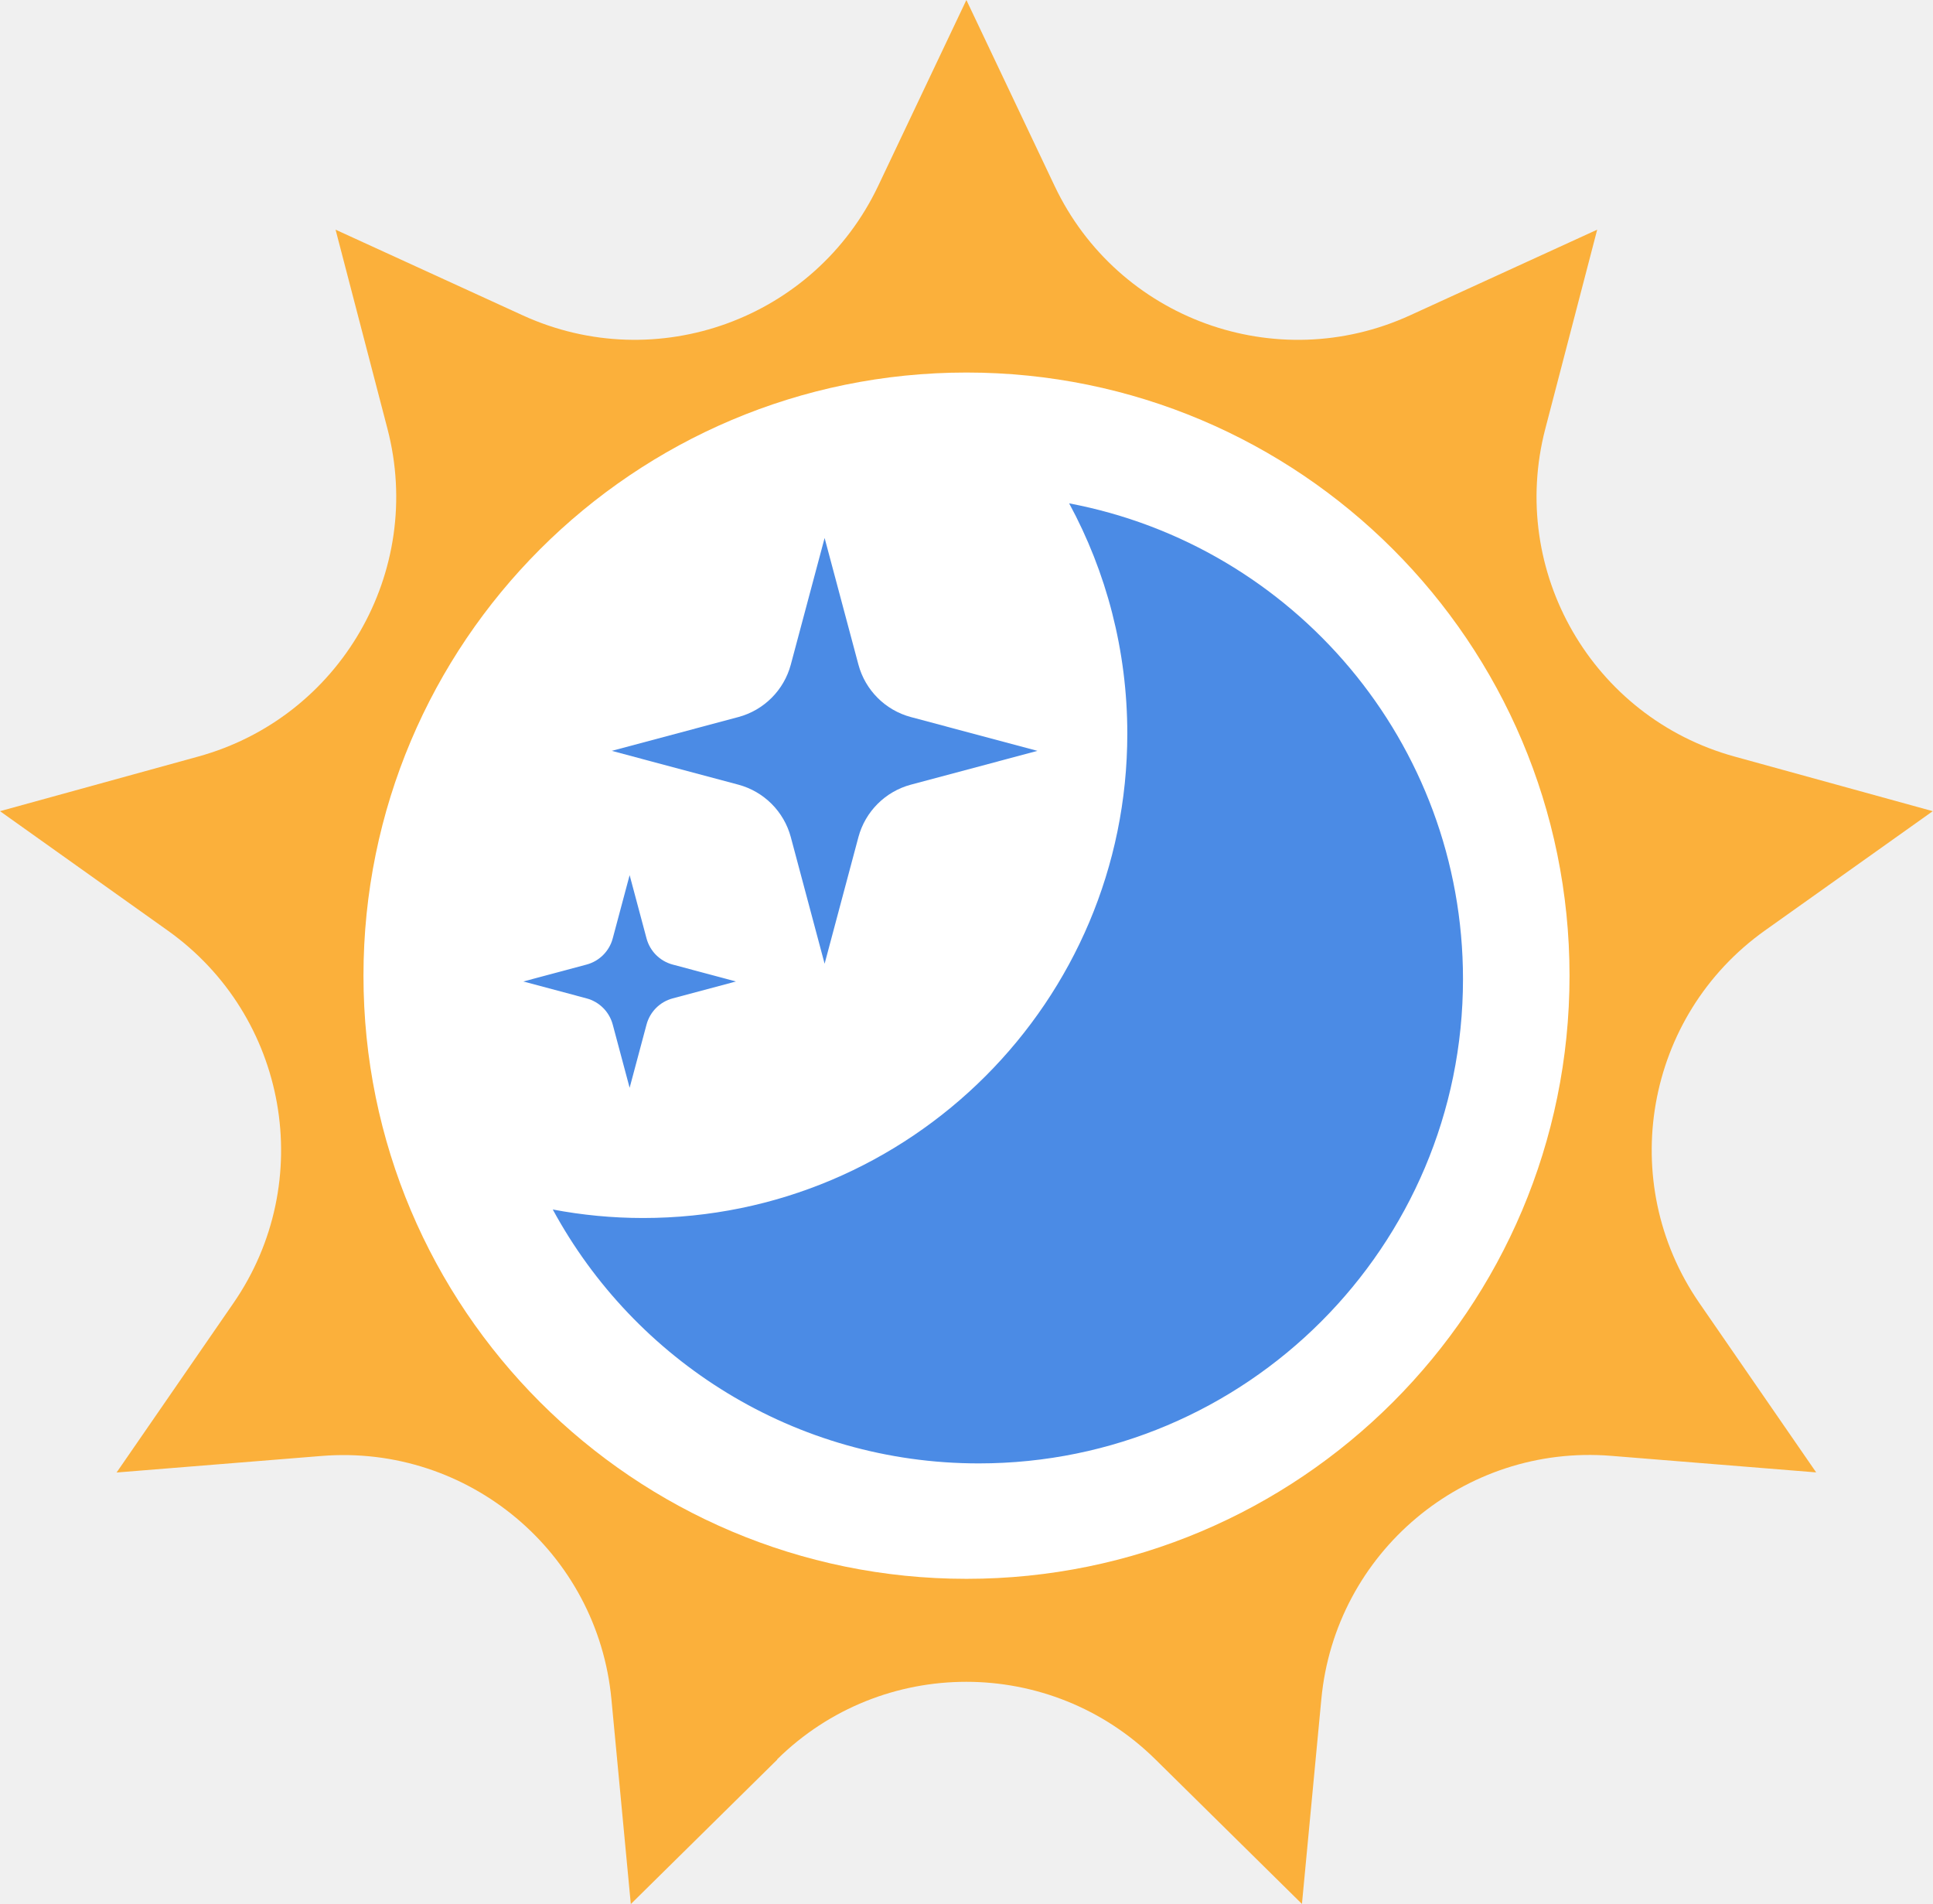
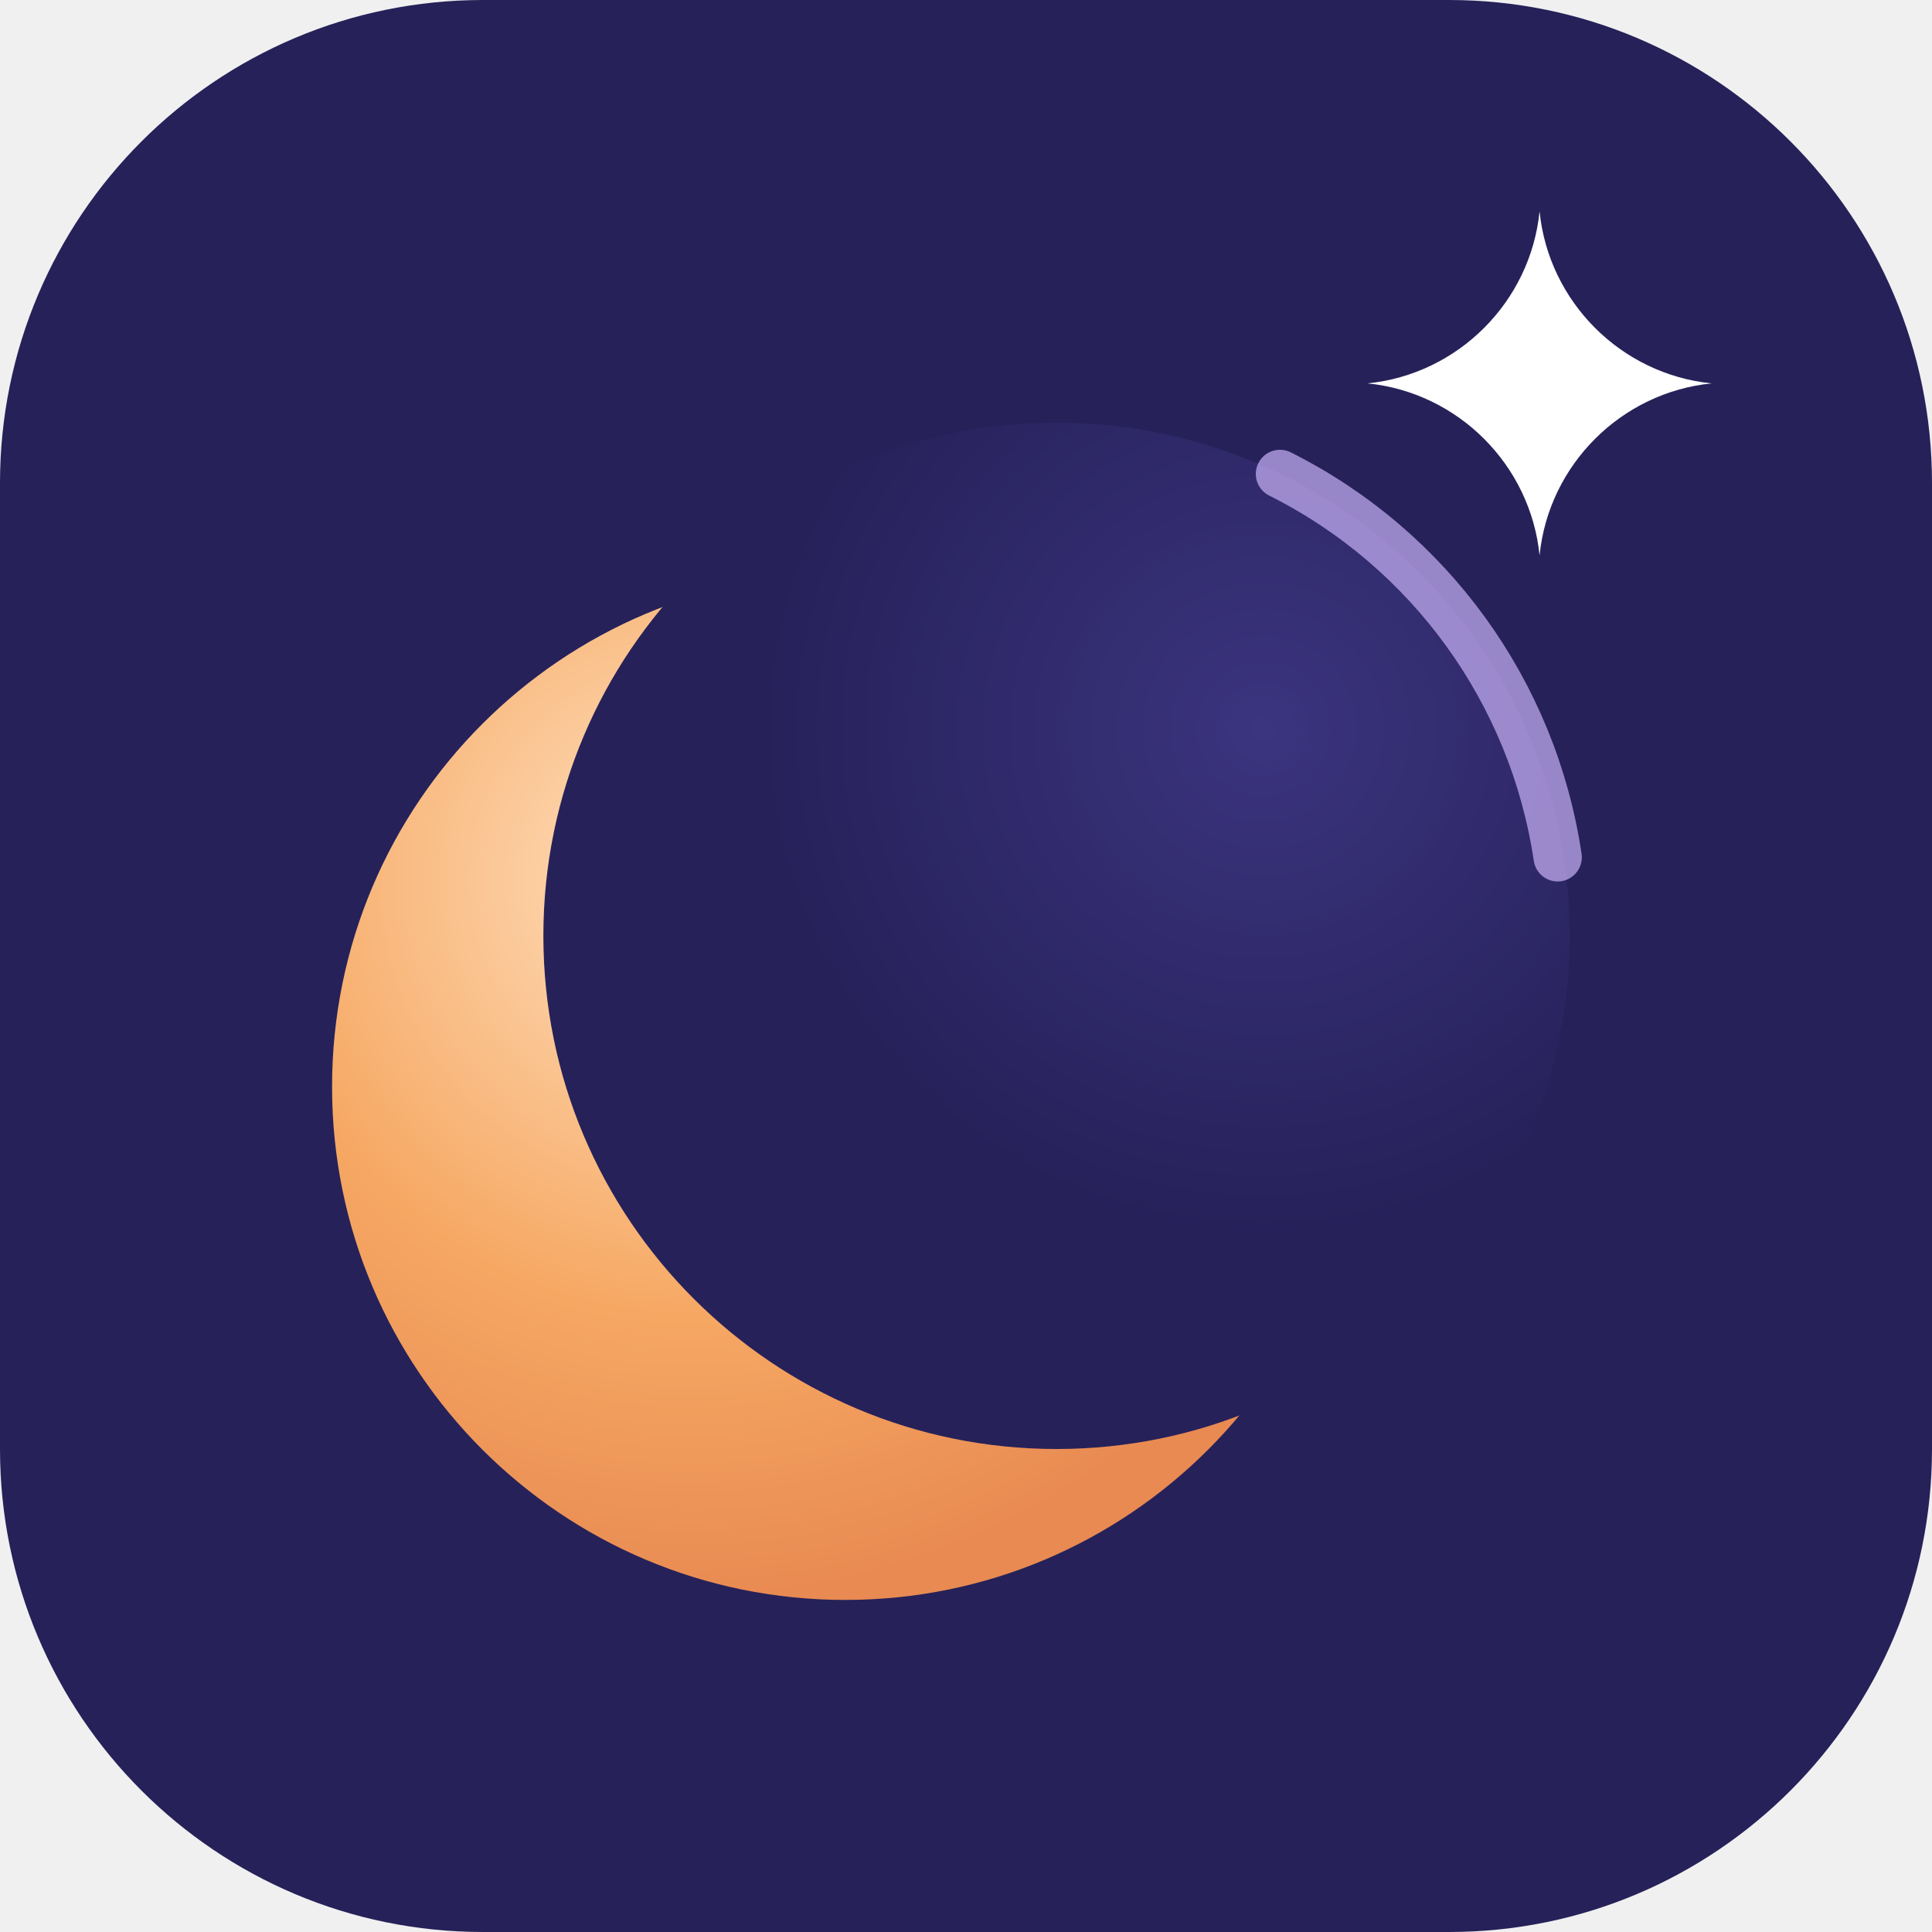
- <svg xmlns="http://www.w3.org/2000/svg" id="Layer_2" data-name="Layer 2" viewBox="0 0 163.48 160.99">
+ <svg xmlns="http://www.w3.org/2000/svg" viewBox="0 0 64 64">
  <defs>
-     <style>
-       .cls-1 {
-         fill: #fbb03b;
-       }
- 
-       .cls-1, .cls-2 {
-         stroke-width: 0px;
-       }
- 
-       .cls-2 {
-         fill: #4b8be5;
-       }
- 
-       .cls-3 {
-         fill: #fff;
-         stroke: #fff;
-         stroke-miterlimit: 10;
-         stroke-width: 10px;
-       }
-     </style>
+     <radialGradient id="sun" cx="35%" cy="30%" r="70%">
+       <stop offset="0" stop-color="#ffe2c2" />
+       <stop offset=".6" stop-color="#f6a863" />
+       <stop offset="1" stop-color="#e88a52" />
+     </radialGradient>
+     <radialGradient id="moon" cx="70%" cy="30%" r="70%">
+       <stop offset="0" stop-color="#3b347f" />
+       <stop offset=".7" stop-color="#262159" />
+     </radialGradient>
  </defs>
-   <g id="Layer_1-2" data-name="Layer 1">
-     <g>
-       <path class="cls-1" d="M65.74,148.78l-12.39,12.22-1.64-17.32c-1.17-12.41-12.09-21.57-24.51-20.57l-17.34,1.4,9.88-14.32c7.08-10.26,4.6-24.29-5.56-31.51L0,68.59l16.77-4.62c12.01-3.31,19.14-15.65,16-27.71l-4.39-16.84,15.82,7.24c11.33,5.19,24.72.31,30.07-10.94l7.46-15.72,7.46,15.72c5.34,11.26,18.74,16.13,30.07,10.94l15.82-7.24-4.39,16.84c-3.14,12.06,3.99,24.4,16,27.71l16.77,4.62-14.18,10.08c-10.16,7.22-12.63,21.26-5.56,31.51l9.88,14.32-17.34-1.4c-12.42-1-23.34,8.16-24.51,20.57l-1.64,17.32-12.39-12.22c-8.87-8.75-23.13-8.75-32,0Z" />
-       <circle class="cls-3" cx="81.74" cy="82.5" r="46" />
-       <path class="cls-2" d="M90.42,42.56c3.14,5.79,4.92,12.43,4.92,19.48,0,22.62-18.34,40.95-40.95,40.95-2.61,0-5.16-.25-7.64-.72,6.93,12.79,20.47,21.47,36.03,21.47,22.62,0,40.95-18.34,40.95-40.95,0-20.01-14.35-36.65-33.32-40.23Z" />
-       <path class="cls-2" d="M77.03,60.63l10.71,2.86-10.71,2.86c-2.16.58-3.85,2.27-4.43,4.43l-2.86,10.71-2.86-10.71c-.58-2.16-2.27-3.85-4.43-4.43l-10.71-2.86,10.71-2.86c2.16-.58,3.85-2.27,4.43-4.43l2.86-10.71,2.86,10.71c.58,2.16,2.27,3.85,4.43,4.43Z" />
-       <path class="cls-2" d="M56.89,81.56l5.35,1.43-5.35,1.43c-1.08.29-1.92,1.13-2.21,2.21l-1.43,5.35-1.43-5.35c-.29-1.08-1.13-1.92-2.21-2.21l-5.35-1.43,5.35-1.43c1.08-.29,1.92-1.13,2.21-2.21l1.43-5.35,1.43,5.35c.29,1.08,1.13,1.92,2.21,2.21Z" />
-     </g>
-   </g>
+   <rect width="64" height="64" rx="16" fill="#262159" />
+   <circle cx="28" cy="36" r="17" fill="url(#sun)" />
+   <circle cx="35" cy="31" r="17" fill="url(#moon)" />
+   <path d="M42.4 15.7A17 17 0 0 1 51.6 28.4" fill="none" stroke="#c9b3f7" stroke-opacity=".7" stroke-width="1.6" stroke-linecap="round" />
+   <path d="M51 7c.3 3 2.7 5.4 5.7 5.7-3 .3-5.4 2.7-5.7 5.7-.3-3-2.7-5.4-5.7-5.7 3-.3 5.4-2.7 5.7-5.7z" fill="#fff" />
</svg>
